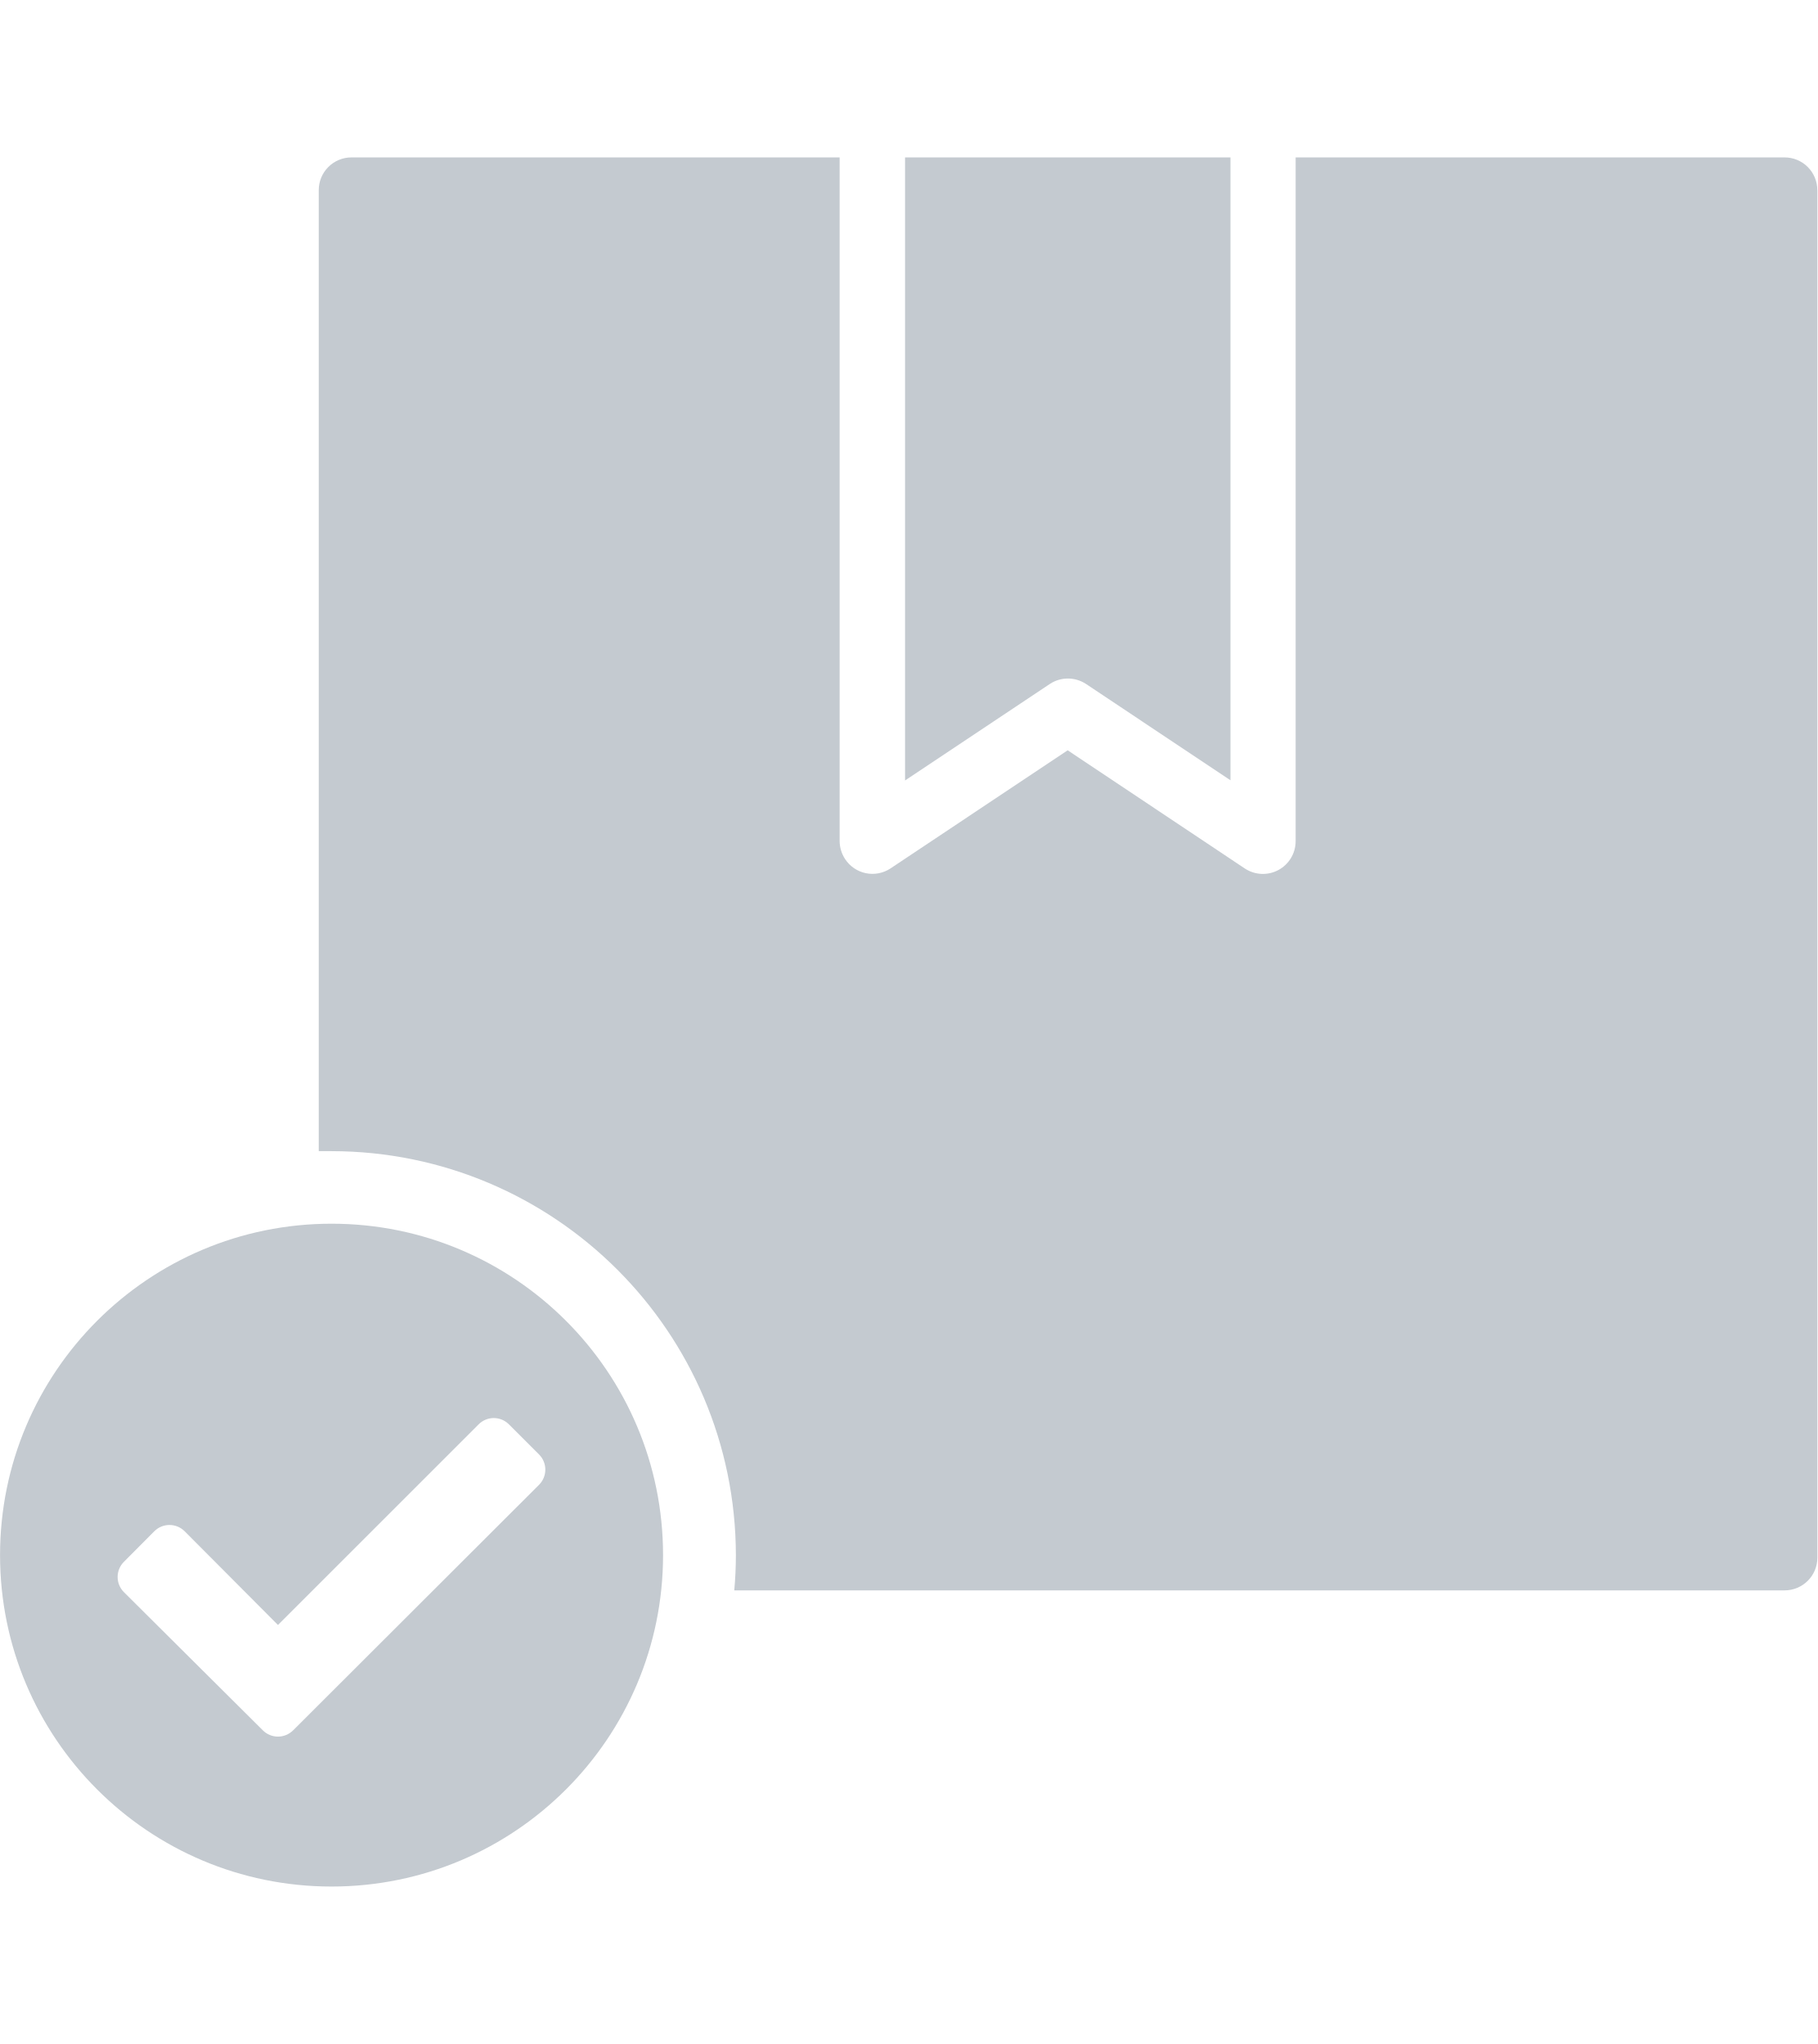
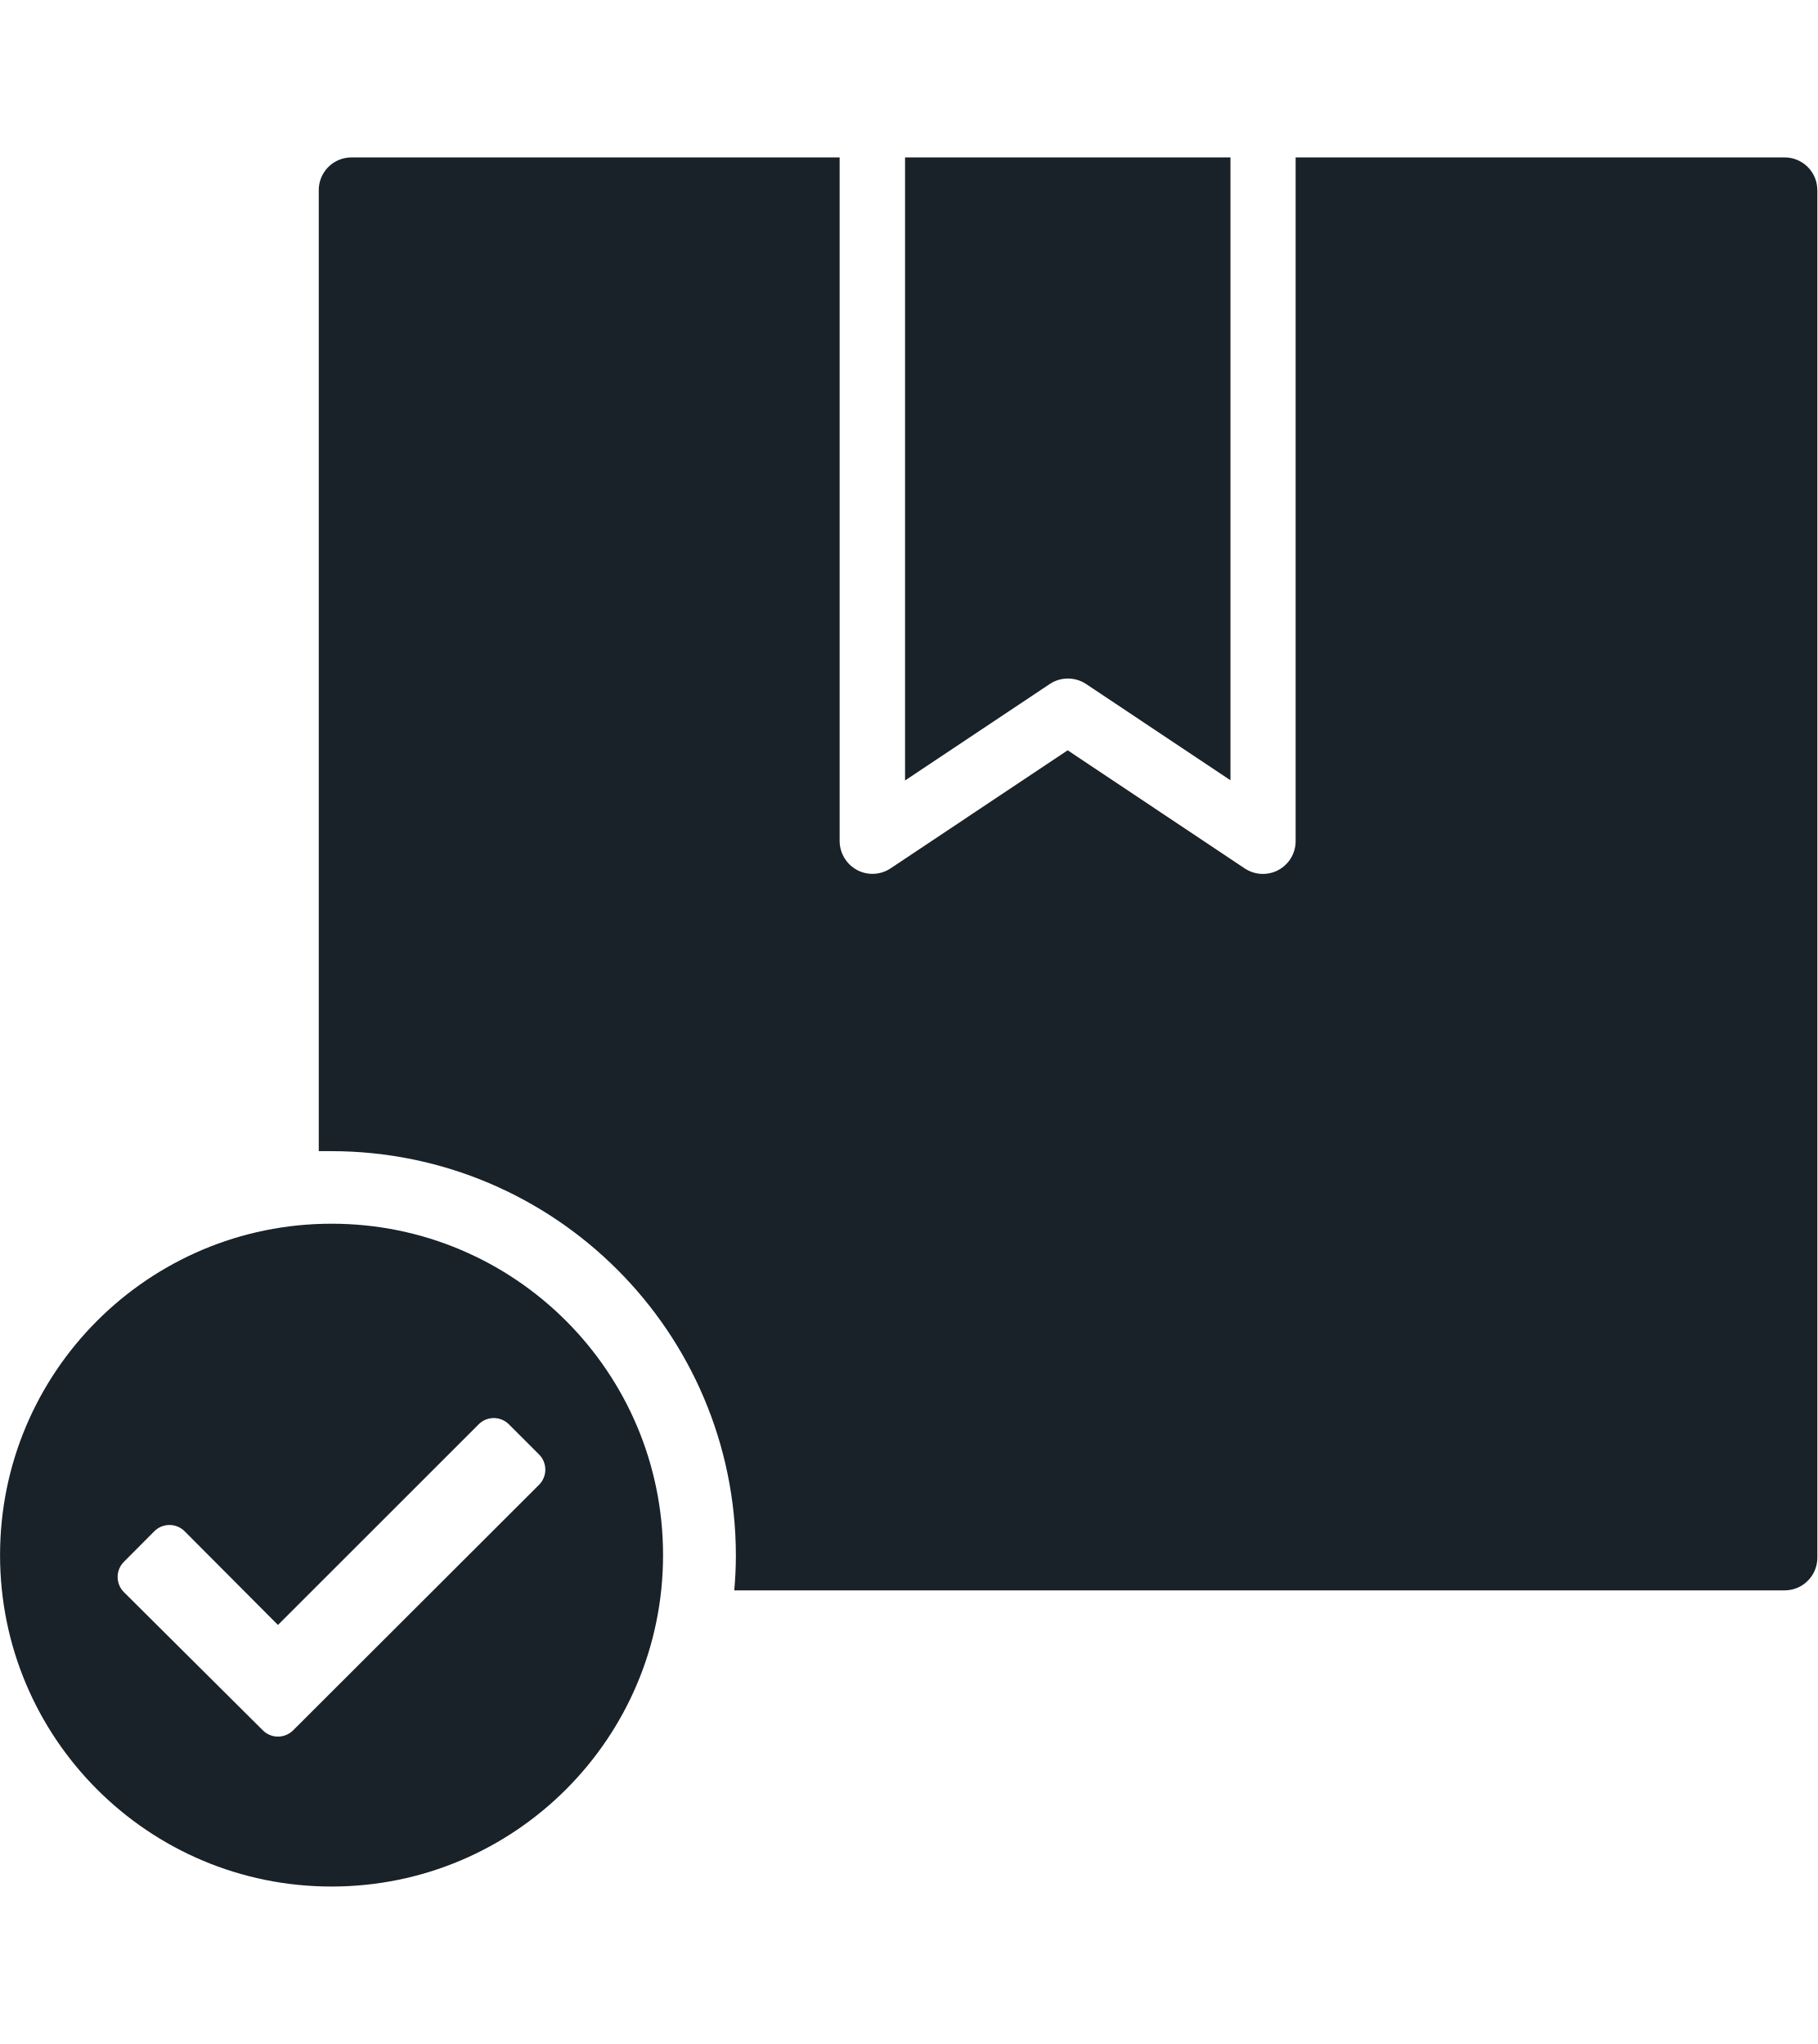
<svg xmlns="http://www.w3.org/2000/svg" width="40" height="45" viewBox="0 0 36.084 34.342">
  <g transform="translate(0 0)">
    <g transform="translate(0 0)">
      <g transform="translate(6.329)">
-         <path d="M69.465.65V27.809a.65.65,0,0,1-.65.65H47.96c.021-.231.032-.467.032-.7a8.036,8.036,0,0,0-8.028-8.023H39.71V.65A.649.649,0,0,1,40.36,0h9.692V13.581a.661.661,0,0,0,.107.352.649.649,0,0,0,.9.19l3.521-2.348L58.1,14.124a.65.65,0,0,0,1.006-.542V0h9.706a.649.649,0,0,1,.652.65Z" transform="translate(-39.71 0)" fill="#c4cad0" />
-         <path d="M115.625,10.457a.652.652,0,0,1,.717,0l2.869,1.913V0H112.75V12.374Z" transform="translate(-101.109 0)" fill="#c4cad0" />
+         <path d="M69.465.65V27.809a.65.65,0,0,1-.65.65H47.96c.021-.231.032-.467.032-.7a8.036,8.036,0,0,0-8.028-8.023H39.71V.65A.649.649,0,0,1,40.36,0h9.692V13.581a.661.661,0,0,0,.107.352.649.649,0,0,0,.9.19l3.521-2.348L58.1,14.124a.65.65,0,0,0,1.006-.542V0h9.706a.649.649,0,0,1,.652.65Z" transform="translate(-39.71 0)" fill="#192129" />
+         <path d="M115.625,10.457a.652.652,0,0,1,.717,0l2.869,1.913V0H112.75V12.374Z" transform="translate(-101.109 0)" fill="#192129" />
      </g>
-       <path d="M13.165,139.452a6.582,6.582,0,1,1-6.582-6.582h0A6.582,6.582,0,0,1,13.165,139.452Zm-7.344,3.479,4.883-4.877a.426.426,0,0,0,0-.6h0l-.6-.6a.424.424,0,0,0-.6,0h0l-3.985,3.985-1.854-1.862a.426.426,0,0,0-.6,0h0l-.606.609a.426.426,0,0,0,0,.6h0l2.76,2.746a.424.424,0,0,0,.6,0Z" transform="translate(0 -111.693)" fill="#c4cad0" />
+       <path d="M13.165,139.452a6.582,6.582,0,1,1-6.582-6.582h0A6.582,6.582,0,0,1,13.165,139.452Zm-7.344,3.479,4.883-4.877a.426.426,0,0,0,0-.6h0l-.6-.6a.424.424,0,0,0-.6,0h0l-3.985,3.985-1.854-1.862a.426.426,0,0,0-.6,0h0l-.606.609a.426.426,0,0,0,0,.6h0l2.76,2.746a.424.424,0,0,0,.6,0Z" transform="translate(0 -111.693)" fill="#192129" />
    </g>
  </g>
</svg>
